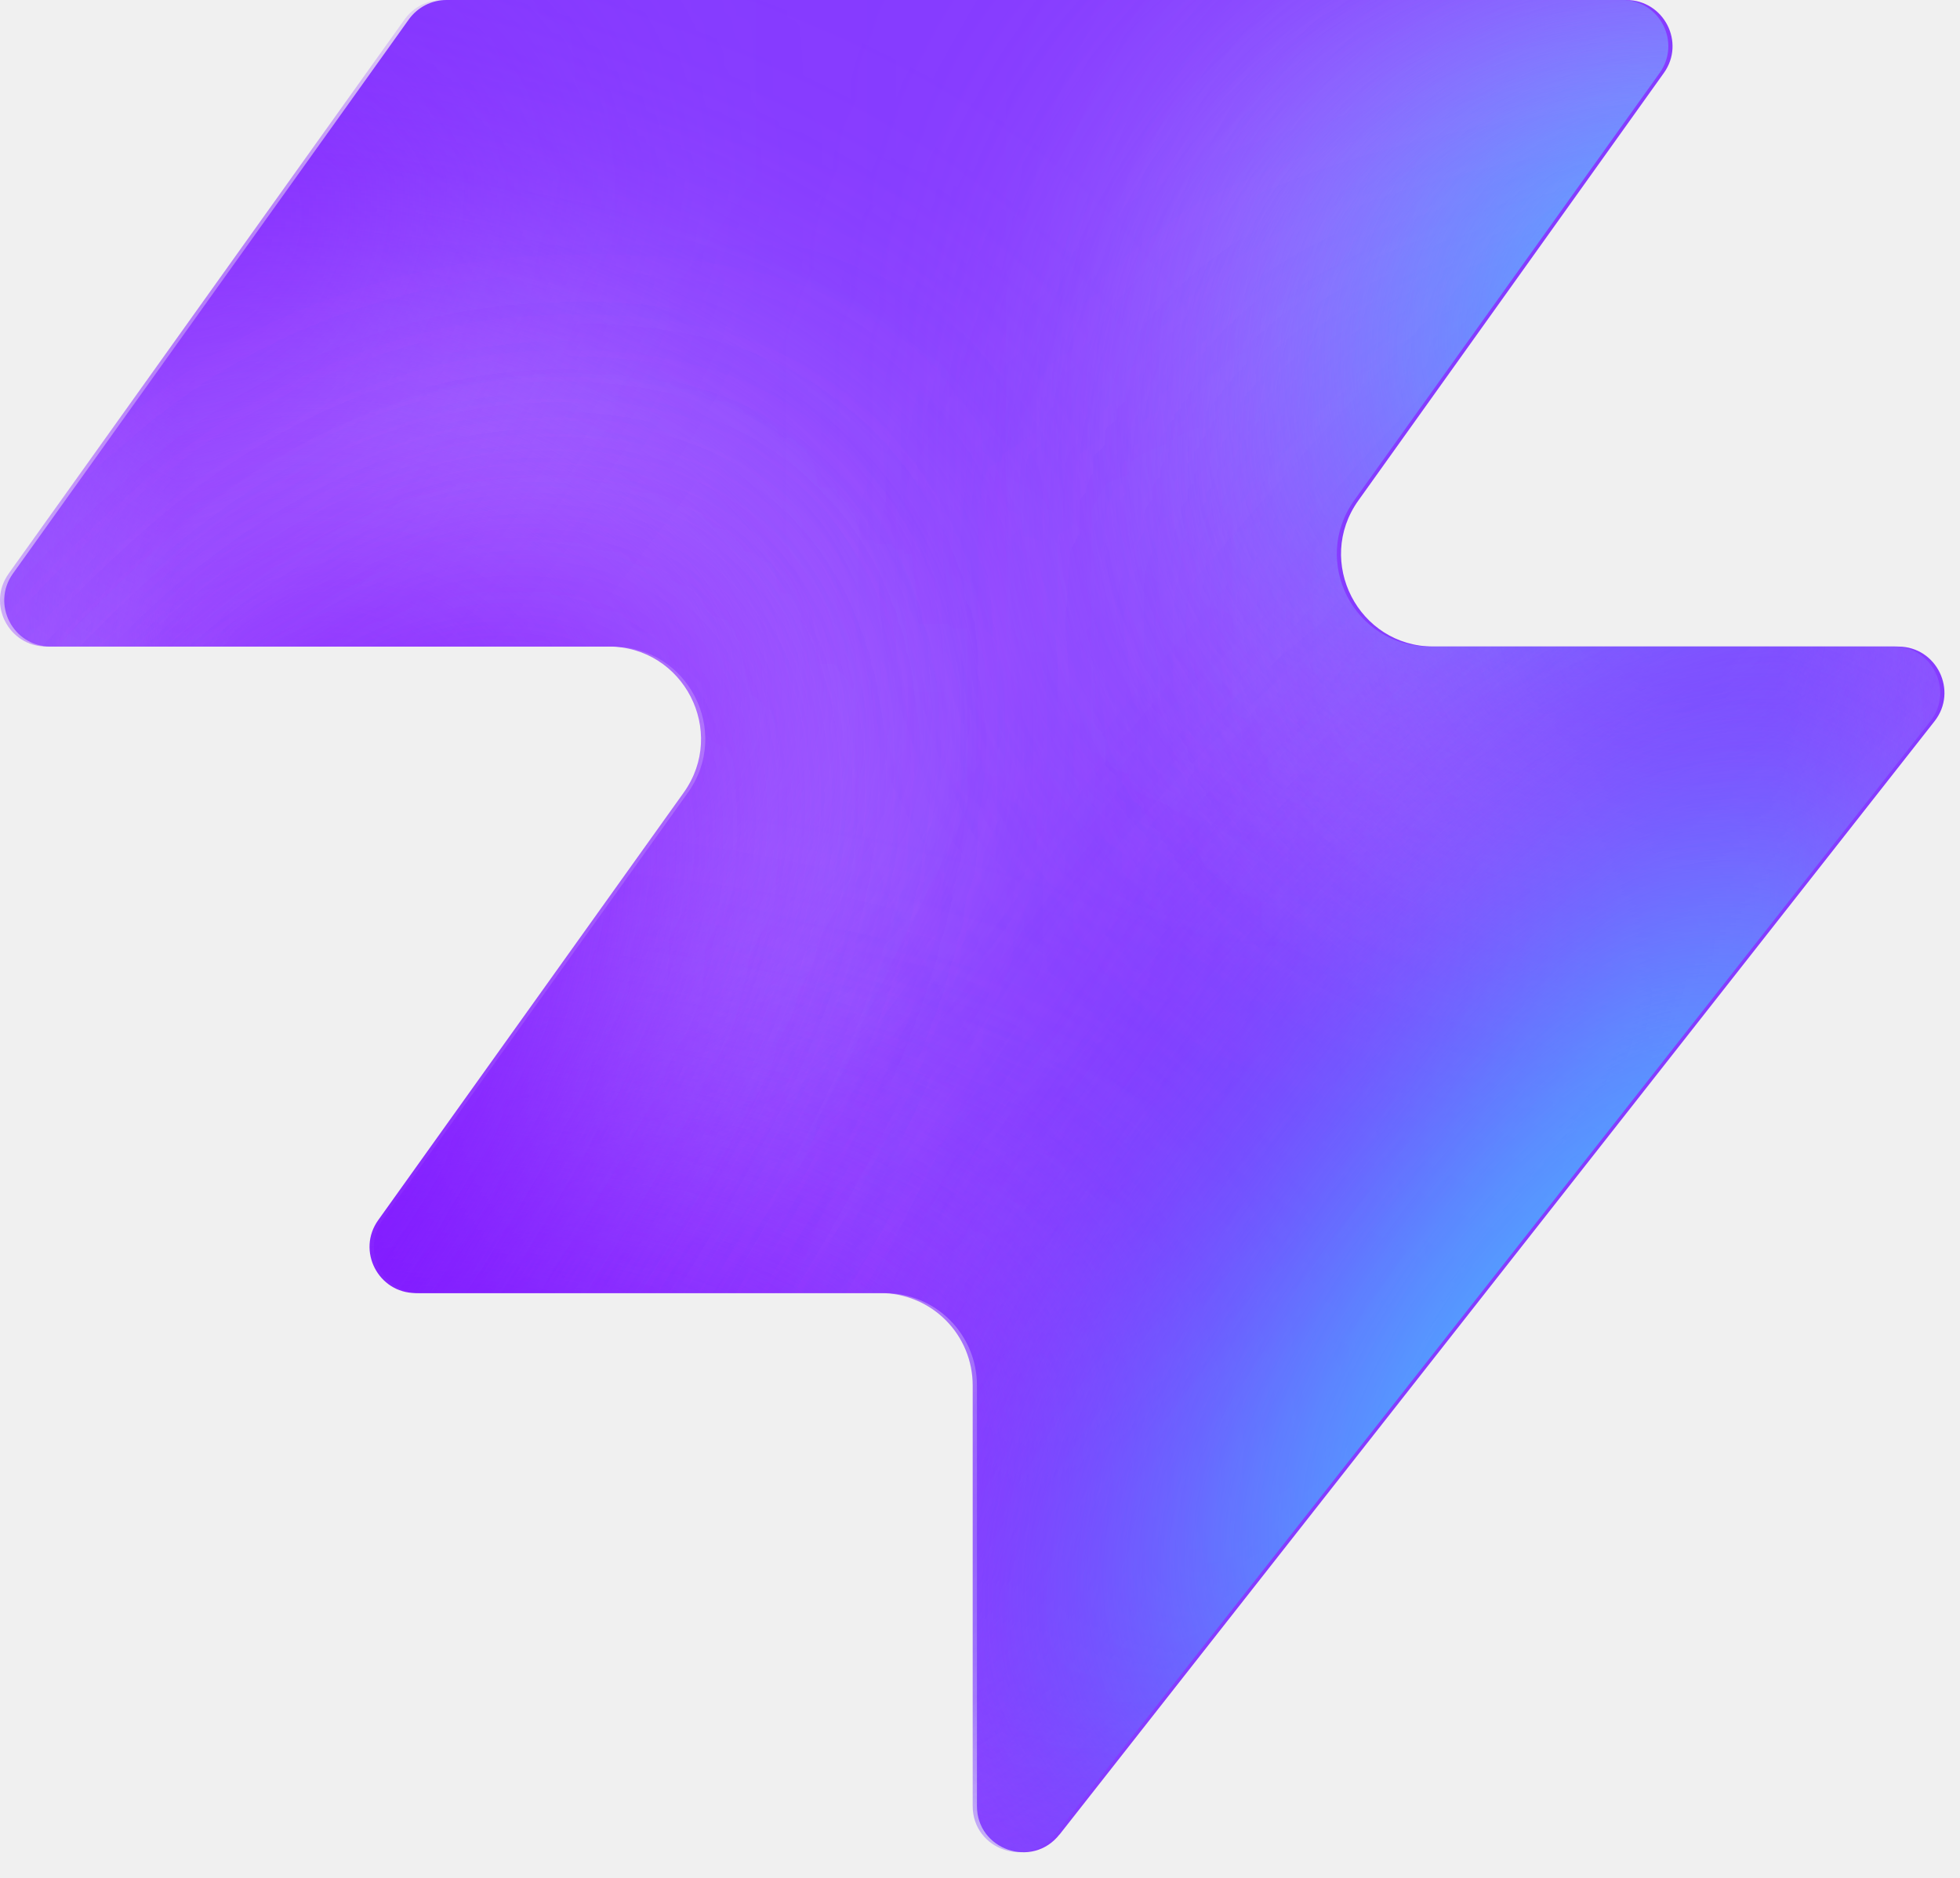
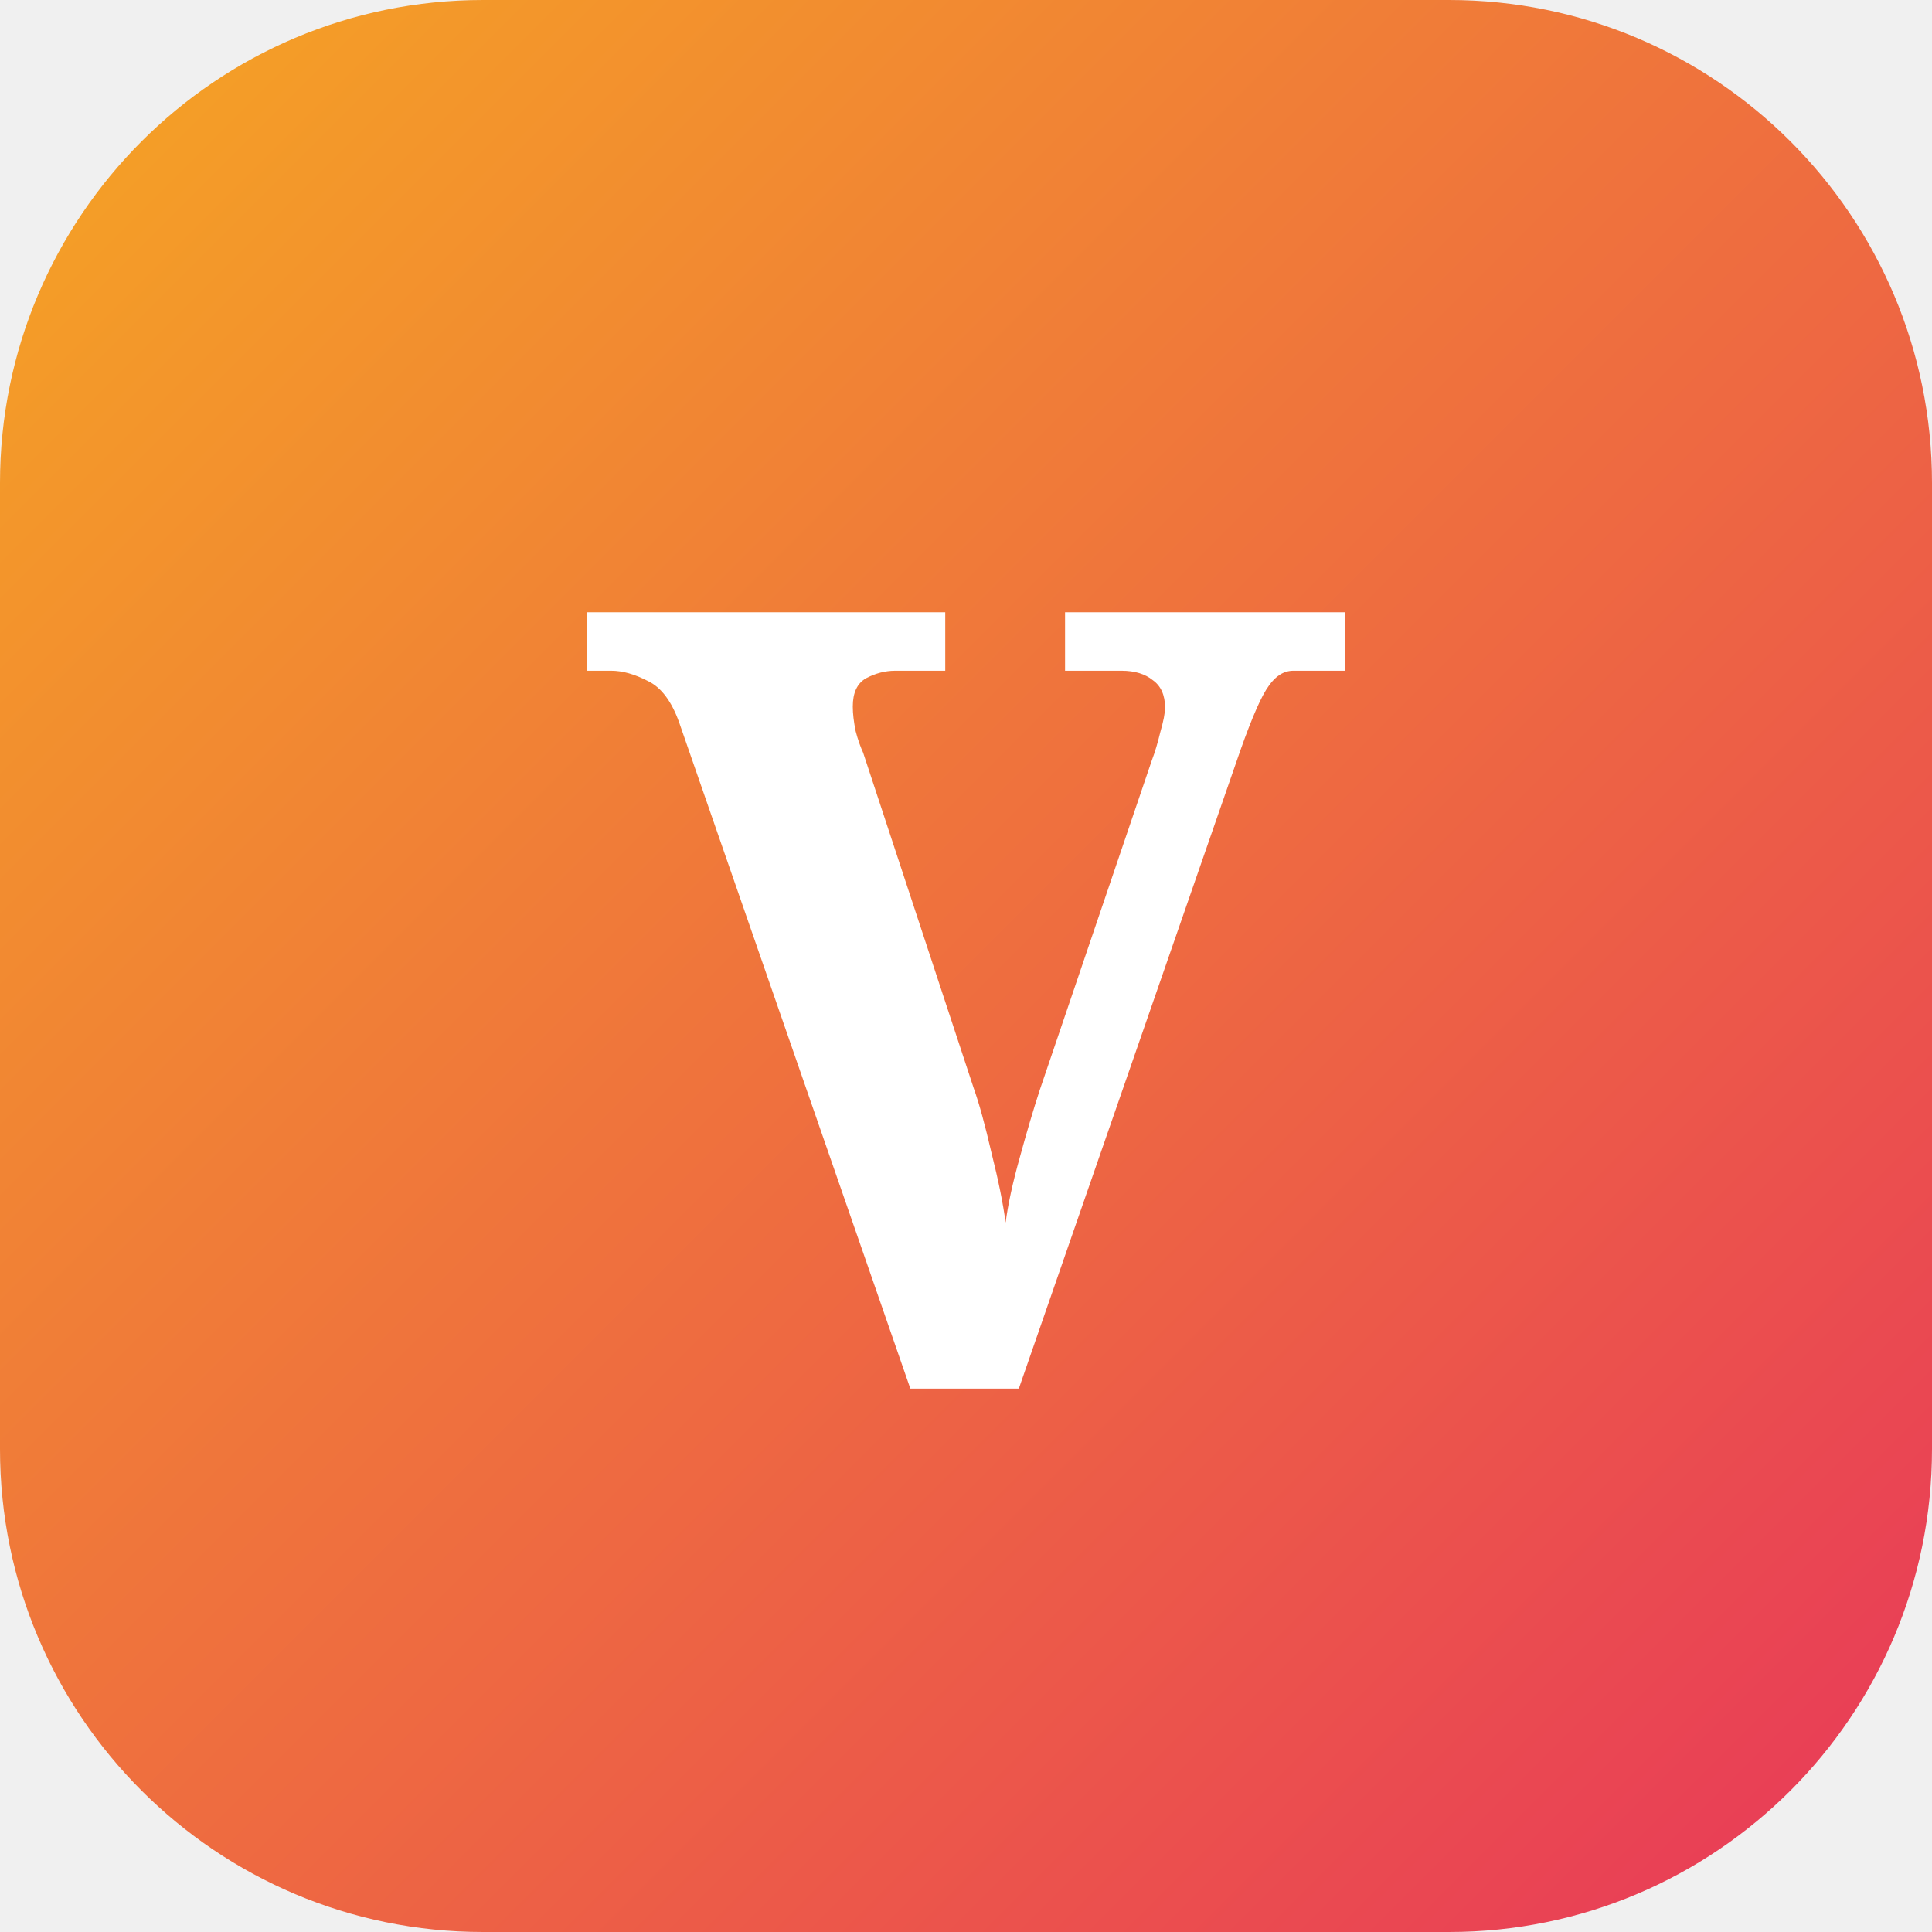
- <svg xmlns="http://www.w3.org/2000/svg" width="48" height="46" fill="none" viewBox="0 0 48 46">
-   <path fill="#863bff" d="M25.946 44.938c-.664.845-2.021.375-2.021-.698V33.937a2.26 2.26 0 0 0-2.262-2.262H10.287c-.92 0-1.456-1.04-.92-1.788l7.48-10.471c1.07-1.497 0-3.578-1.842-3.578H1.237c-.92 0-1.456-1.04-.92-1.788L10.013.474c.214-.297.556-.474.92-.474h28.894c.92 0 1.456 1.04.92 1.788l-7.48 10.471c-1.07 1.498 0 3.579 1.842 3.579h11.377c.943 0 1.473 1.088.89 1.83L25.947 44.94z" style="fill:#863bff;fill:color(display-p3 .525 .23 1);fill-opacity:1" />
-   <mask id="a" width="48" height="46" x="0" y="0" maskUnits="userSpaceOnUse" style="mask-type:alpha">
-     <path fill="#000" d="M25.842 44.938c-.664.844-2.021.375-2.021-.698V33.937a2.26 2.26 0 0 0-2.262-2.262H10.183c-.92 0-1.456-1.04-.92-1.788l7.48-10.471c1.07-1.498 0-3.579-1.842-3.579H1.133c-.92 0-1.456-1.04-.92-1.787L9.91.473c.214-.297.556-.474.92-.474h28.894c.92 0 1.456 1.04.92 1.788l-7.48 10.471c-1.07 1.498 0 3.578 1.842 3.578h11.377c.943 0 1.473 1.088.89 1.832L25.843 44.94z" style="fill:#000;fill-opacity:1" />
-   </mask>
-   <g mask="url(#a)">
-     <g filter="url(#b)">
-       <ellipse cx="5.508" cy="14.704" fill="#ede6ff" rx="5.508" ry="14.704" style="fill:#ede6ff;fill:color(display-p3 .927 .903 1);fill-opacity:1" transform="matrix(.00324 1 1 -.00324 -4.47 31.516)" />
-     </g>
-     <g filter="url(#c)">
-       <ellipse cx="10.399" cy="29.851" fill="#ede6ff" rx="10.399" ry="29.851" style="fill:#ede6ff;fill:color(display-p3 .927 .903 1);fill-opacity:1" transform="matrix(.00324 1 1 -.00324 -39.328 7.883)" />
-     </g>
-     <g filter="url(#d)">
-       <ellipse cx="5.508" cy="30.487" fill="#7e14ff" rx="5.508" ry="30.487" style="fill:#7e14ff;fill:color(display-p3 .492 .077 1);fill-opacity:1" transform="rotate(89.814 -25.913 -14.639)scale(1 -1)" />
-     </g>
-     <g filter="url(#e)">
-       <ellipse cx="5.508" cy="30.599" fill="#7e14ff" rx="5.508" ry="30.599" style="fill:#7e14ff;fill:color(display-p3 .492 .077 1);fill-opacity:1" transform="rotate(89.814 -32.644 -3.334)scale(1 -1)" />
-     </g>
-     <g filter="url(#f)">
-       <ellipse cx="5.508" cy="30.599" fill="#7e14ff" rx="5.508" ry="30.599" style="fill:#7e14ff;fill:color(display-p3 .492 .077 1);fill-opacity:1" transform="matrix(.00324 1 1 -.00324 -34.34 30.47)" />
-     </g>
-     <g filter="url(#g)">
-       <ellipse cx="14.072" cy="22.078" fill="#ede6ff" rx="14.072" ry="22.078" style="fill:#ede6ff;fill:color(display-p3 .927 .903 1);fill-opacity:1" transform="rotate(93.35 24.506 48.493)scale(-1 1)" />
-     </g>
-     <g filter="url(#h)">
-       <ellipse cx="3.47" cy="21.501" fill="#7e14ff" rx="3.47" ry="21.501" style="fill:#7e14ff;fill:color(display-p3 .492 .077 1);fill-opacity:1" transform="rotate(89.009 28.708 47.59)scale(-1 1)" />
-     </g>
-     <g filter="url(#i)">
-       <ellipse cx="3.47" cy="21.501" fill="#7e14ff" rx="3.47" ry="21.501" style="fill:#7e14ff;fill:color(display-p3 .492 .077 1);fill-opacity:1" transform="rotate(89.009 28.708 47.59)scale(-1 1)" />
-     </g>
-     <g filter="url(#j)">
-       <ellipse cx=".387" cy="8.972" fill="#7e14ff" rx="4.407" ry="29.108" style="fill:#7e14ff;fill:color(display-p3 .492 .077 1);fill-opacity:1" transform="rotate(39.51 .387 8.972)" />
-     </g>
-     <g filter="url(#k)">
-       <ellipse cx="47.523" cy="-6.092" fill="#7e14ff" rx="4.407" ry="29.108" style="fill:#7e14ff;fill:color(display-p3 .492 .077 1);fill-opacity:1" transform="rotate(37.892 47.523 -6.092)" />
-     </g>
-     <g filter="url(#l)">
-       <ellipse cx="41.412" cy="6.333" fill="#47bfff" rx="5.971" ry="9.665" style="fill:#47bfff;fill:color(display-p3 .28 .748 1);fill-opacity:1" transform="rotate(37.892 41.412 6.333)" />
-     </g>
-     <g filter="url(#m)">
-       <ellipse cx="-1.879" cy="38.332" fill="#7e14ff" rx="4.407" ry="29.108" style="fill:#7e14ff;fill:color(display-p3 .492 .077 1);fill-opacity:1" transform="rotate(37.892 -1.88 38.332)" />
-     </g>
-     <g filter="url(#n)">
-       <ellipse cx="-1.879" cy="38.332" fill="#7e14ff" rx="4.407" ry="29.108" style="fill:#7e14ff;fill:color(display-p3 .492 .077 1);fill-opacity:1" transform="rotate(37.892 -1.88 38.332)" />
-     </g>
-     <g filter="url(#o)">
-       <ellipse cx="35.651" cy="29.907" fill="#7e14ff" rx="4.407" ry="29.108" style="fill:#7e14ff;fill:color(display-p3 .492 .077 1);fill-opacity:1" transform="rotate(37.892 35.651 29.907)" />
-     </g>
-     <g filter="url(#p)">
-       <ellipse cx="38.418" cy="32.4" fill="#47bfff" rx="5.971" ry="15.297" style="fill:#47bfff;fill:color(display-p3 .28 .748 1);fill-opacity:1" transform="rotate(37.892 38.418 32.4)" />
-     </g>
-   </g>
+ <svg xmlns="http://www.w3.org/2000/svg" viewBox="0 0 32 32">
  <defs>
-     <filter id="b" width="60.045" height="41.654" x="-19.77" y="16.149" color-interpolation-filters="sRGB" filterUnits="userSpaceOnUse">
-       <feFlood flood-opacity="0" result="BackgroundImageFix" />
-       <feBlend in="SourceGraphic" in2="BackgroundImageFix" result="shape" />
-       <feGaussianBlur result="effect1_foregroundBlur_2002_17158" stdDeviation="7.659" />
-     </filter>
-     <filter id="c" width="90.34" height="51.437" x="-54.613" y="-7.533" color-interpolation-filters="sRGB" filterUnits="userSpaceOnUse">
-       <feFlood flood-opacity="0" result="BackgroundImageFix" />
-       <feBlend in="SourceGraphic" in2="BackgroundImageFix" result="shape" />
-       <feGaussianBlur result="effect1_foregroundBlur_2002_17158" stdDeviation="7.659" />
-     </filter>
-     <filter id="d" width="79.355" height="29.4" x="-49.64" y="2.03" color-interpolation-filters="sRGB" filterUnits="userSpaceOnUse">
-       <feFlood flood-opacity="0" result="BackgroundImageFix" />
-       <feBlend in="SourceGraphic" in2="BackgroundImageFix" result="shape" />
-       <feGaussianBlur result="effect1_foregroundBlur_2002_17158" stdDeviation="4.596" />
-     </filter>
-     <filter id="e" width="79.579" height="29.4" x="-45.045" y="20.029" color-interpolation-filters="sRGB" filterUnits="userSpaceOnUse">
-       <feFlood flood-opacity="0" result="BackgroundImageFix" />
-       <feBlend in="SourceGraphic" in2="BackgroundImageFix" result="shape" />
-       <feGaussianBlur result="effect1_foregroundBlur_2002_17158" stdDeviation="4.596" />
-     </filter>
-     <filter id="f" width="79.579" height="29.4" x="-43.513" y="21.178" color-interpolation-filters="sRGB" filterUnits="userSpaceOnUse">
-       <feFlood flood-opacity="0" result="BackgroundImageFix" />
-       <feBlend in="SourceGraphic" in2="BackgroundImageFix" result="shape" />
-       <feGaussianBlur result="effect1_foregroundBlur_2002_17158" stdDeviation="4.596" />
-     </filter>
-     <filter id="g" width="74.749" height="58.852" x="15.756" y="-17.901" color-interpolation-filters="sRGB" filterUnits="userSpaceOnUse">
-       <feFlood flood-opacity="0" result="BackgroundImageFix" />
-       <feBlend in="SourceGraphic" in2="BackgroundImageFix" result="shape" />
-       <feGaussianBlur result="effect1_foregroundBlur_2002_17158" stdDeviation="7.659" />
-     </filter>
-     <filter id="h" width="61.377" height="25.362" x="23.548" y="2.284" color-interpolation-filters="sRGB" filterUnits="userSpaceOnUse">
-       <feFlood flood-opacity="0" result="BackgroundImageFix" />
-       <feBlend in="SourceGraphic" in2="BackgroundImageFix" result="shape" />
-       <feGaussianBlur result="effect1_foregroundBlur_2002_17158" stdDeviation="4.596" />
-     </filter>
-     <filter id="i" width="61.377" height="25.362" x="23.548" y="2.284" color-interpolation-filters="sRGB" filterUnits="userSpaceOnUse">
-       <feFlood flood-opacity="0" result="BackgroundImageFix" />
-       <feBlend in="SourceGraphic" in2="BackgroundImageFix" result="shape" />
-       <feGaussianBlur result="effect1_foregroundBlur_2002_17158" stdDeviation="4.596" />
-     </filter>
-     <filter id="j" width="56.045" height="63.649" x="-27.636" y="-22.853" color-interpolation-filters="sRGB" filterUnits="userSpaceOnUse">
-       <feFlood flood-opacity="0" result="BackgroundImageFix" />
-       <feBlend in="SourceGraphic" in2="BackgroundImageFix" result="shape" />
-       <feGaussianBlur result="effect1_foregroundBlur_2002_17158" stdDeviation="4.596" />
-     </filter>
-     <filter id="k" width="54.814" height="64.646" x="20.116" y="-38.415" color-interpolation-filters="sRGB" filterUnits="userSpaceOnUse">
-       <feFlood flood-opacity="0" result="BackgroundImageFix" />
-       <feBlend in="SourceGraphic" in2="BackgroundImageFix" result="shape" />
-       <feGaussianBlur result="effect1_foregroundBlur_2002_17158" stdDeviation="4.596" />
-     </filter>
-     <filter id="l" width="33.541" height="35.313" x="24.641" y="-11.323" color-interpolation-filters="sRGB" filterUnits="userSpaceOnUse">
-       <feFlood flood-opacity="0" result="BackgroundImageFix" />
-       <feBlend in="SourceGraphic" in2="BackgroundImageFix" result="shape" />
-       <feGaussianBlur result="effect1_foregroundBlur_2002_17158" stdDeviation="4.596" />
-     </filter>
-     <filter id="m" width="54.814" height="64.646" x="-29.286" y="6.009" color-interpolation-filters="sRGB" filterUnits="userSpaceOnUse">
-       <feFlood flood-opacity="0" result="BackgroundImageFix" />
-       <feBlend in="SourceGraphic" in2="BackgroundImageFix" result="shape" />
-       <feGaussianBlur result="effect1_foregroundBlur_2002_17158" stdDeviation="4.596" />
-     </filter>
-     <filter id="n" width="54.814" height="64.646" x="-29.286" y="6.009" color-interpolation-filters="sRGB" filterUnits="userSpaceOnUse">
-       <feFlood flood-opacity="0" result="BackgroundImageFix" />
-       <feBlend in="SourceGraphic" in2="BackgroundImageFix" result="shape" />
-       <feGaussianBlur result="effect1_foregroundBlur_2002_17158" stdDeviation="4.596" />
-     </filter>
-     <filter id="o" width="54.814" height="64.646" x="8.244" y="-2.416" color-interpolation-filters="sRGB" filterUnits="userSpaceOnUse">
-       <feFlood flood-opacity="0" result="BackgroundImageFix" />
-       <feBlend in="SourceGraphic" in2="BackgroundImageFix" result="shape" />
-       <feGaussianBlur result="effect1_foregroundBlur_2002_17158" stdDeviation="4.596" />
-     </filter>
-     <filter id="p" width="39.409" height="43.623" x="18.713" y="10.588" color-interpolation-filters="sRGB" filterUnits="userSpaceOnUse">
-       <feFlood flood-opacity="0" result="BackgroundImageFix" />
-       <feBlend in="SourceGraphic" in2="BackgroundImageFix" result="shape" />
-       <feGaussianBlur result="effect1_foregroundBlur_2002_17158" stdDeviation="4.596" />
-     </filter>
+     <linearGradient id="g" x1="0%" y1="0%" x2="100%" y2="100%">
+       <stop offset="0%" stop-color="#F5A623" />
+       <stop offset="100%" stop-color="#E8375A" />
+     </linearGradient>
  </defs>
+   <rect width="32" height="32" rx="8" fill="url(#g)" />
+   <text x="16" y="23" font-family="Georgia, serif" font-size="18" font-weight="700" fill="white" text-anchor="middle">V</text>
</svg>
